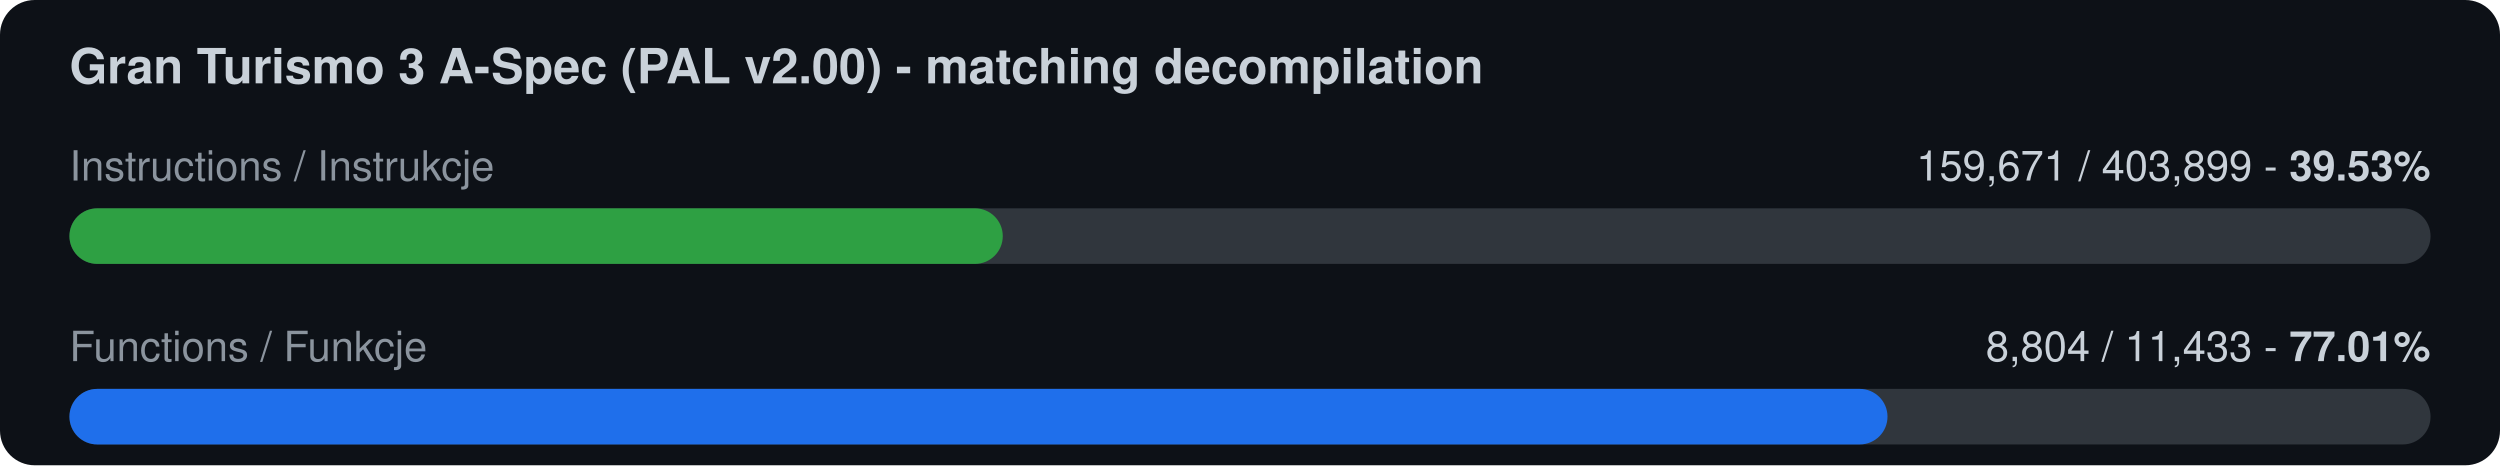
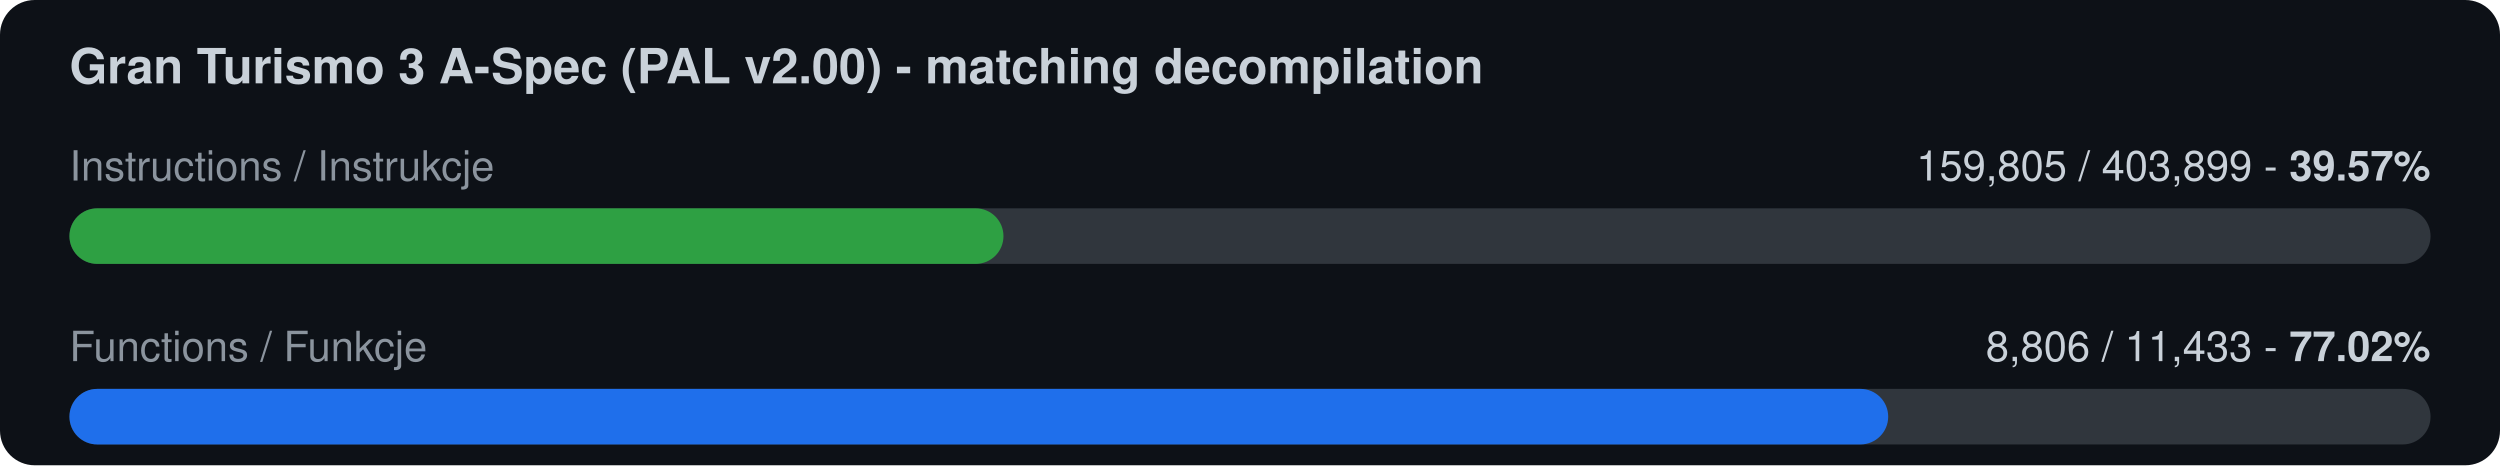
<svg xmlns="http://www.w3.org/2000/svg" width="720" height="134" viewBox="0 0 720 134">
  <rect width="720" height="134" rx="10" fill="#0d1117" />
  <text x="20" y="24" font-family="-apple-system,Segoe UI,Helvetica,Arial,sans-serif" font-size="14" font-weight="600" fill="#c9d1d9">Gran Turismo 3 A-Spec (PAL v2.00) - matching decompilation</text>
  <text x="20" y="52" font-family="-apple-system,Segoe UI,Helvetica,Arial,sans-serif" font-size="12" fill="#8b949e">Instructions / Instrukcje</text>
-   <text x="700" y="52" font-family="-apple-system,Segoe UI,Helvetica,Arial,sans-serif" font-size="12" fill="#c9d1d9" text-anchor="end">159,671 / 403,899  -  <tspan font-weight="700">39.53%</tspan>
+   <text x="700" y="52" font-family="-apple-system,Segoe UI,Helvetica,Arial,sans-serif" font-size="12" fill="#c9d1d9" text-anchor="end">159,805 / 403,899  -  <tspan font-weight="700">39.57%</tspan>
  </text>
  <rect x="20" y="60" width="680" height="16" rx="8" fill="#30363d" />
-   <rect x="20" y="60" width="268.8" height="16" rx="8" fill="#2ea043" />
+   <rect x="20" y="60" width="269.0" height="16" rx="8" fill="#2ea043" />
  <text x="20" y="104" font-family="-apple-system,Segoe UI,Helvetica,Arial,sans-serif" font-size="12" fill="#8b949e">Functions / Funkcje</text>
-   <text x="700" y="104" font-family="-apple-system,Segoe UI,Helvetica,Arial,sans-serif" font-size="12" fill="#c9d1d9" text-anchor="end">8,804 / 11,433  -  <tspan font-weight="700">77.01%</tspan>
+   <text x="700" y="104" font-family="-apple-system,Segoe UI,Helvetica,Arial,sans-serif" font-size="12" fill="#c9d1d9" text-anchor="end">8,806 / 11,433  -  <tspan font-weight="700">77.02%</tspan>
  </text>
  <rect x="20" y="112" width="680" height="16" rx="8" fill="#30363d" />
-   <rect x="20" y="112" width="523.6" height="16" rx="8" fill="#1f6feb" />
+   <rect x="20" y="112" width="523.8" height="16" rx="8" fill="#1f6feb" />
</svg>
